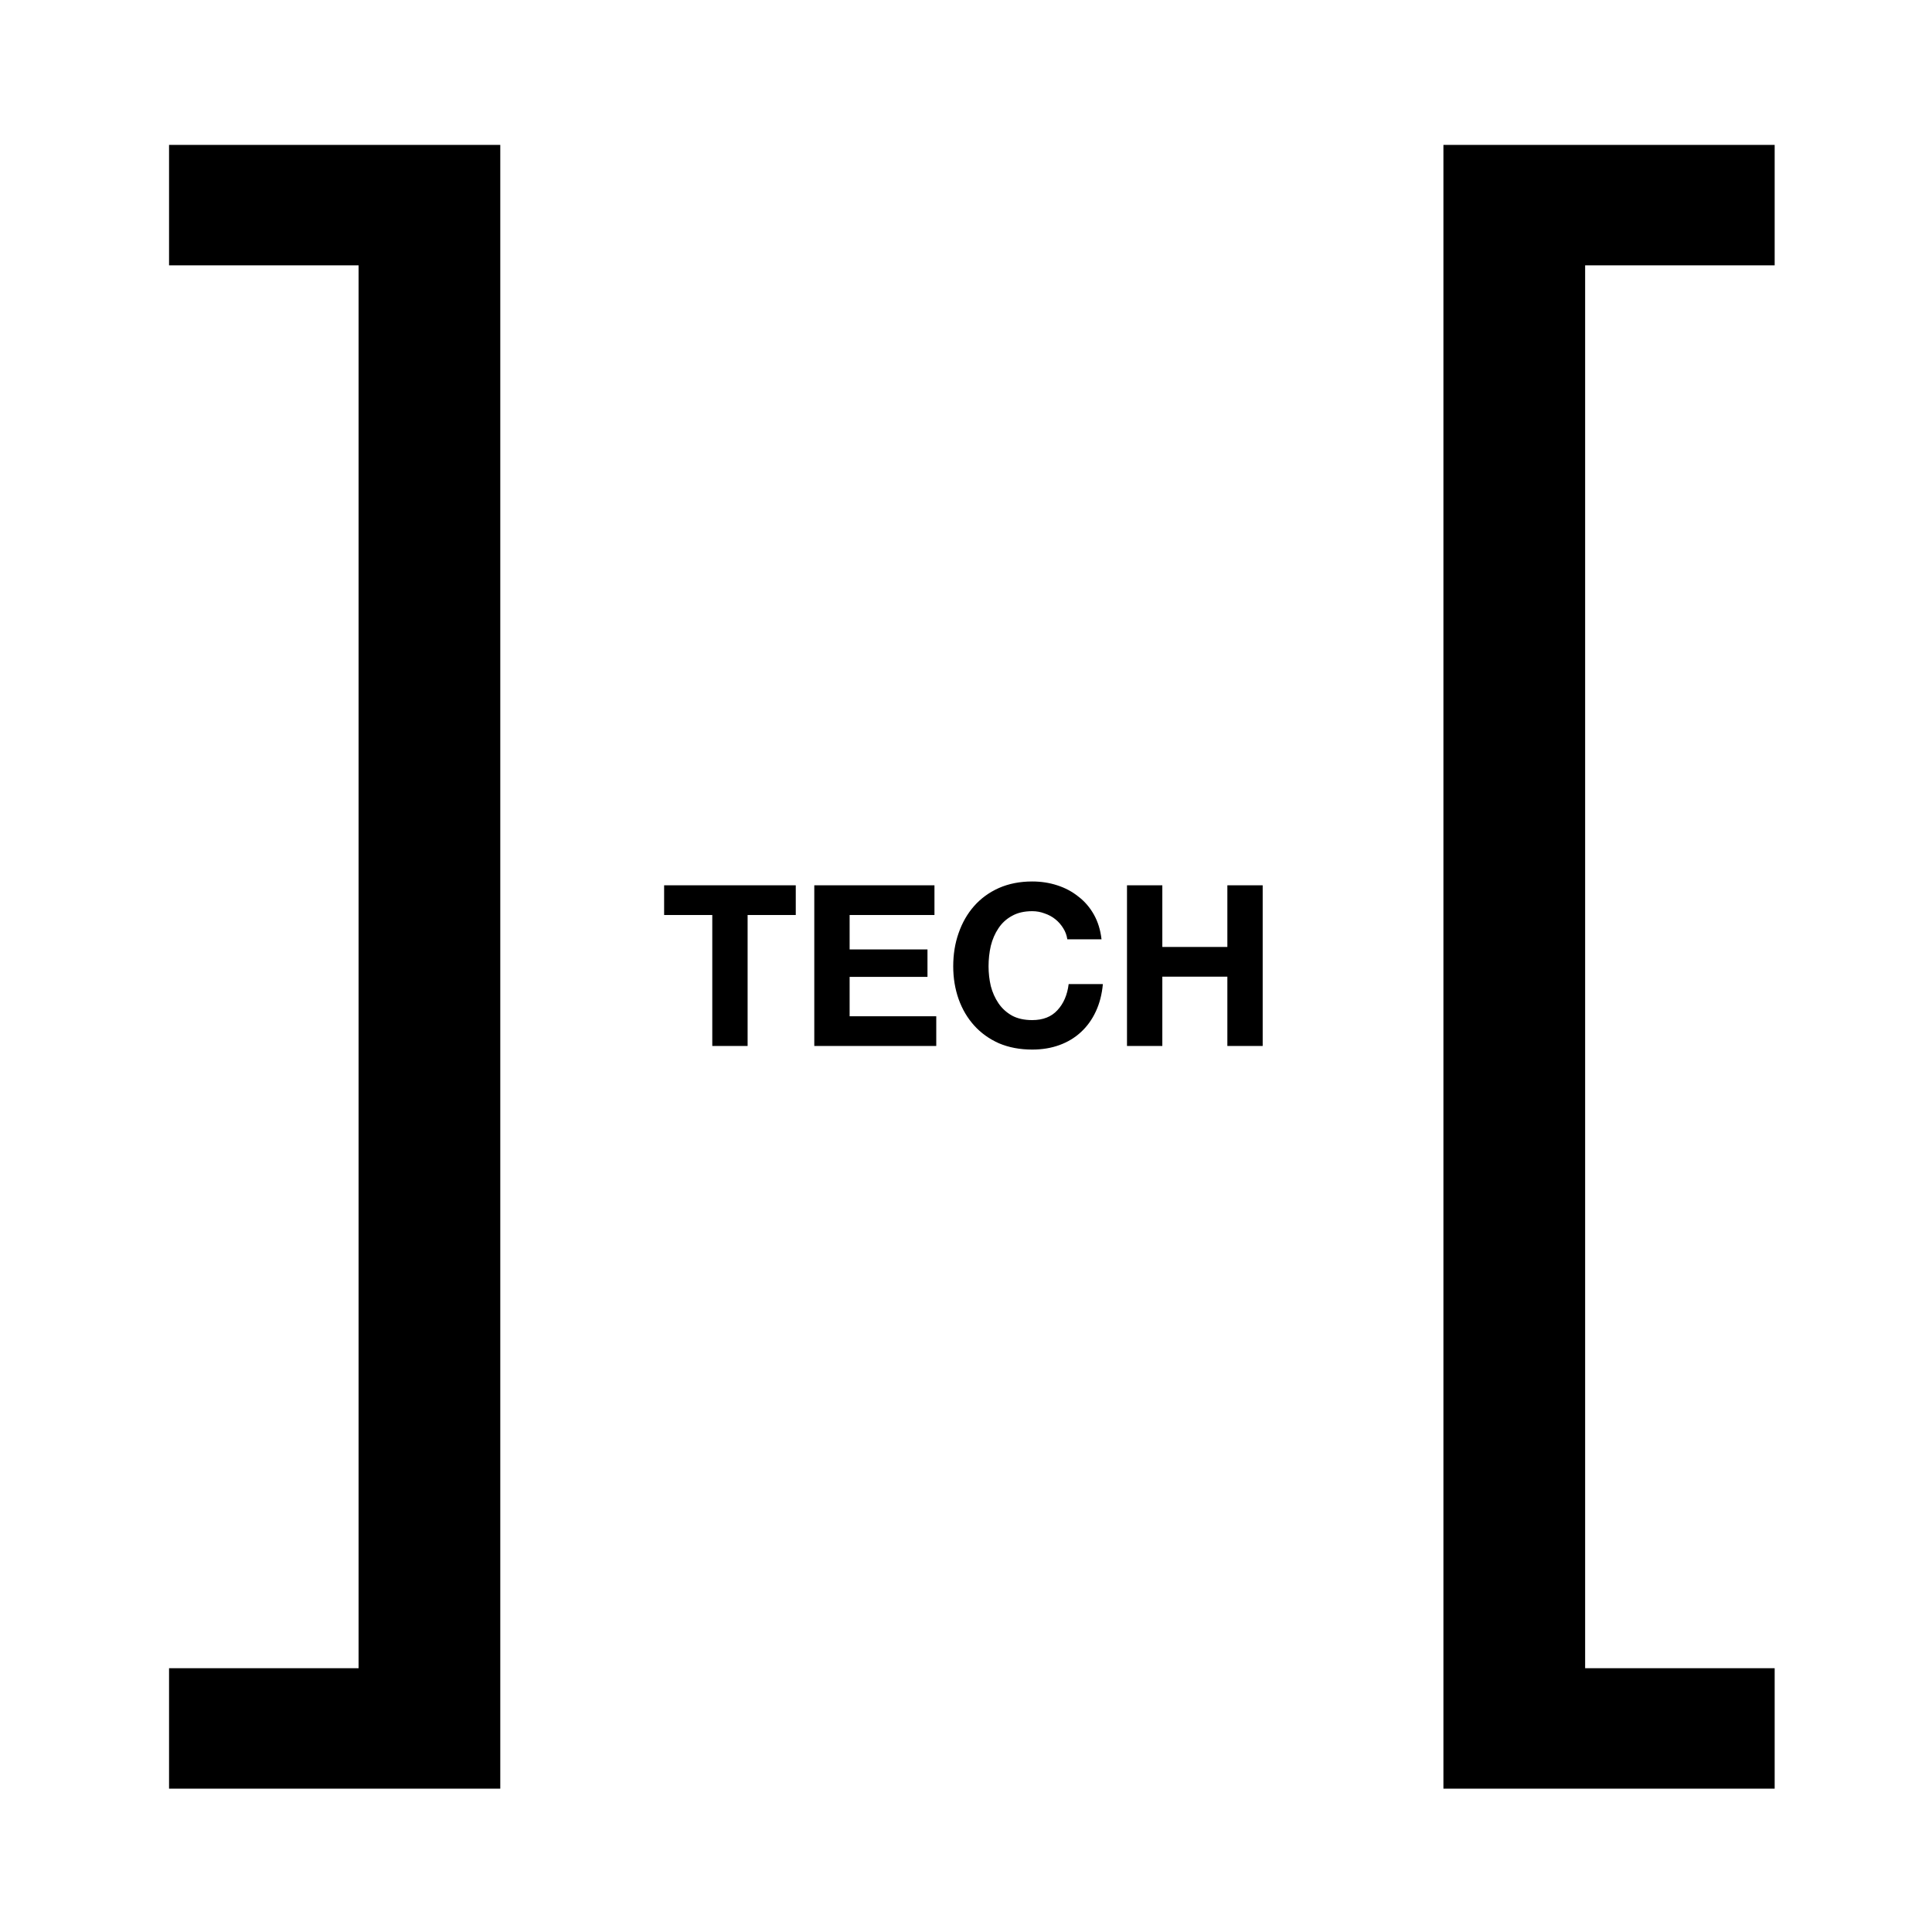
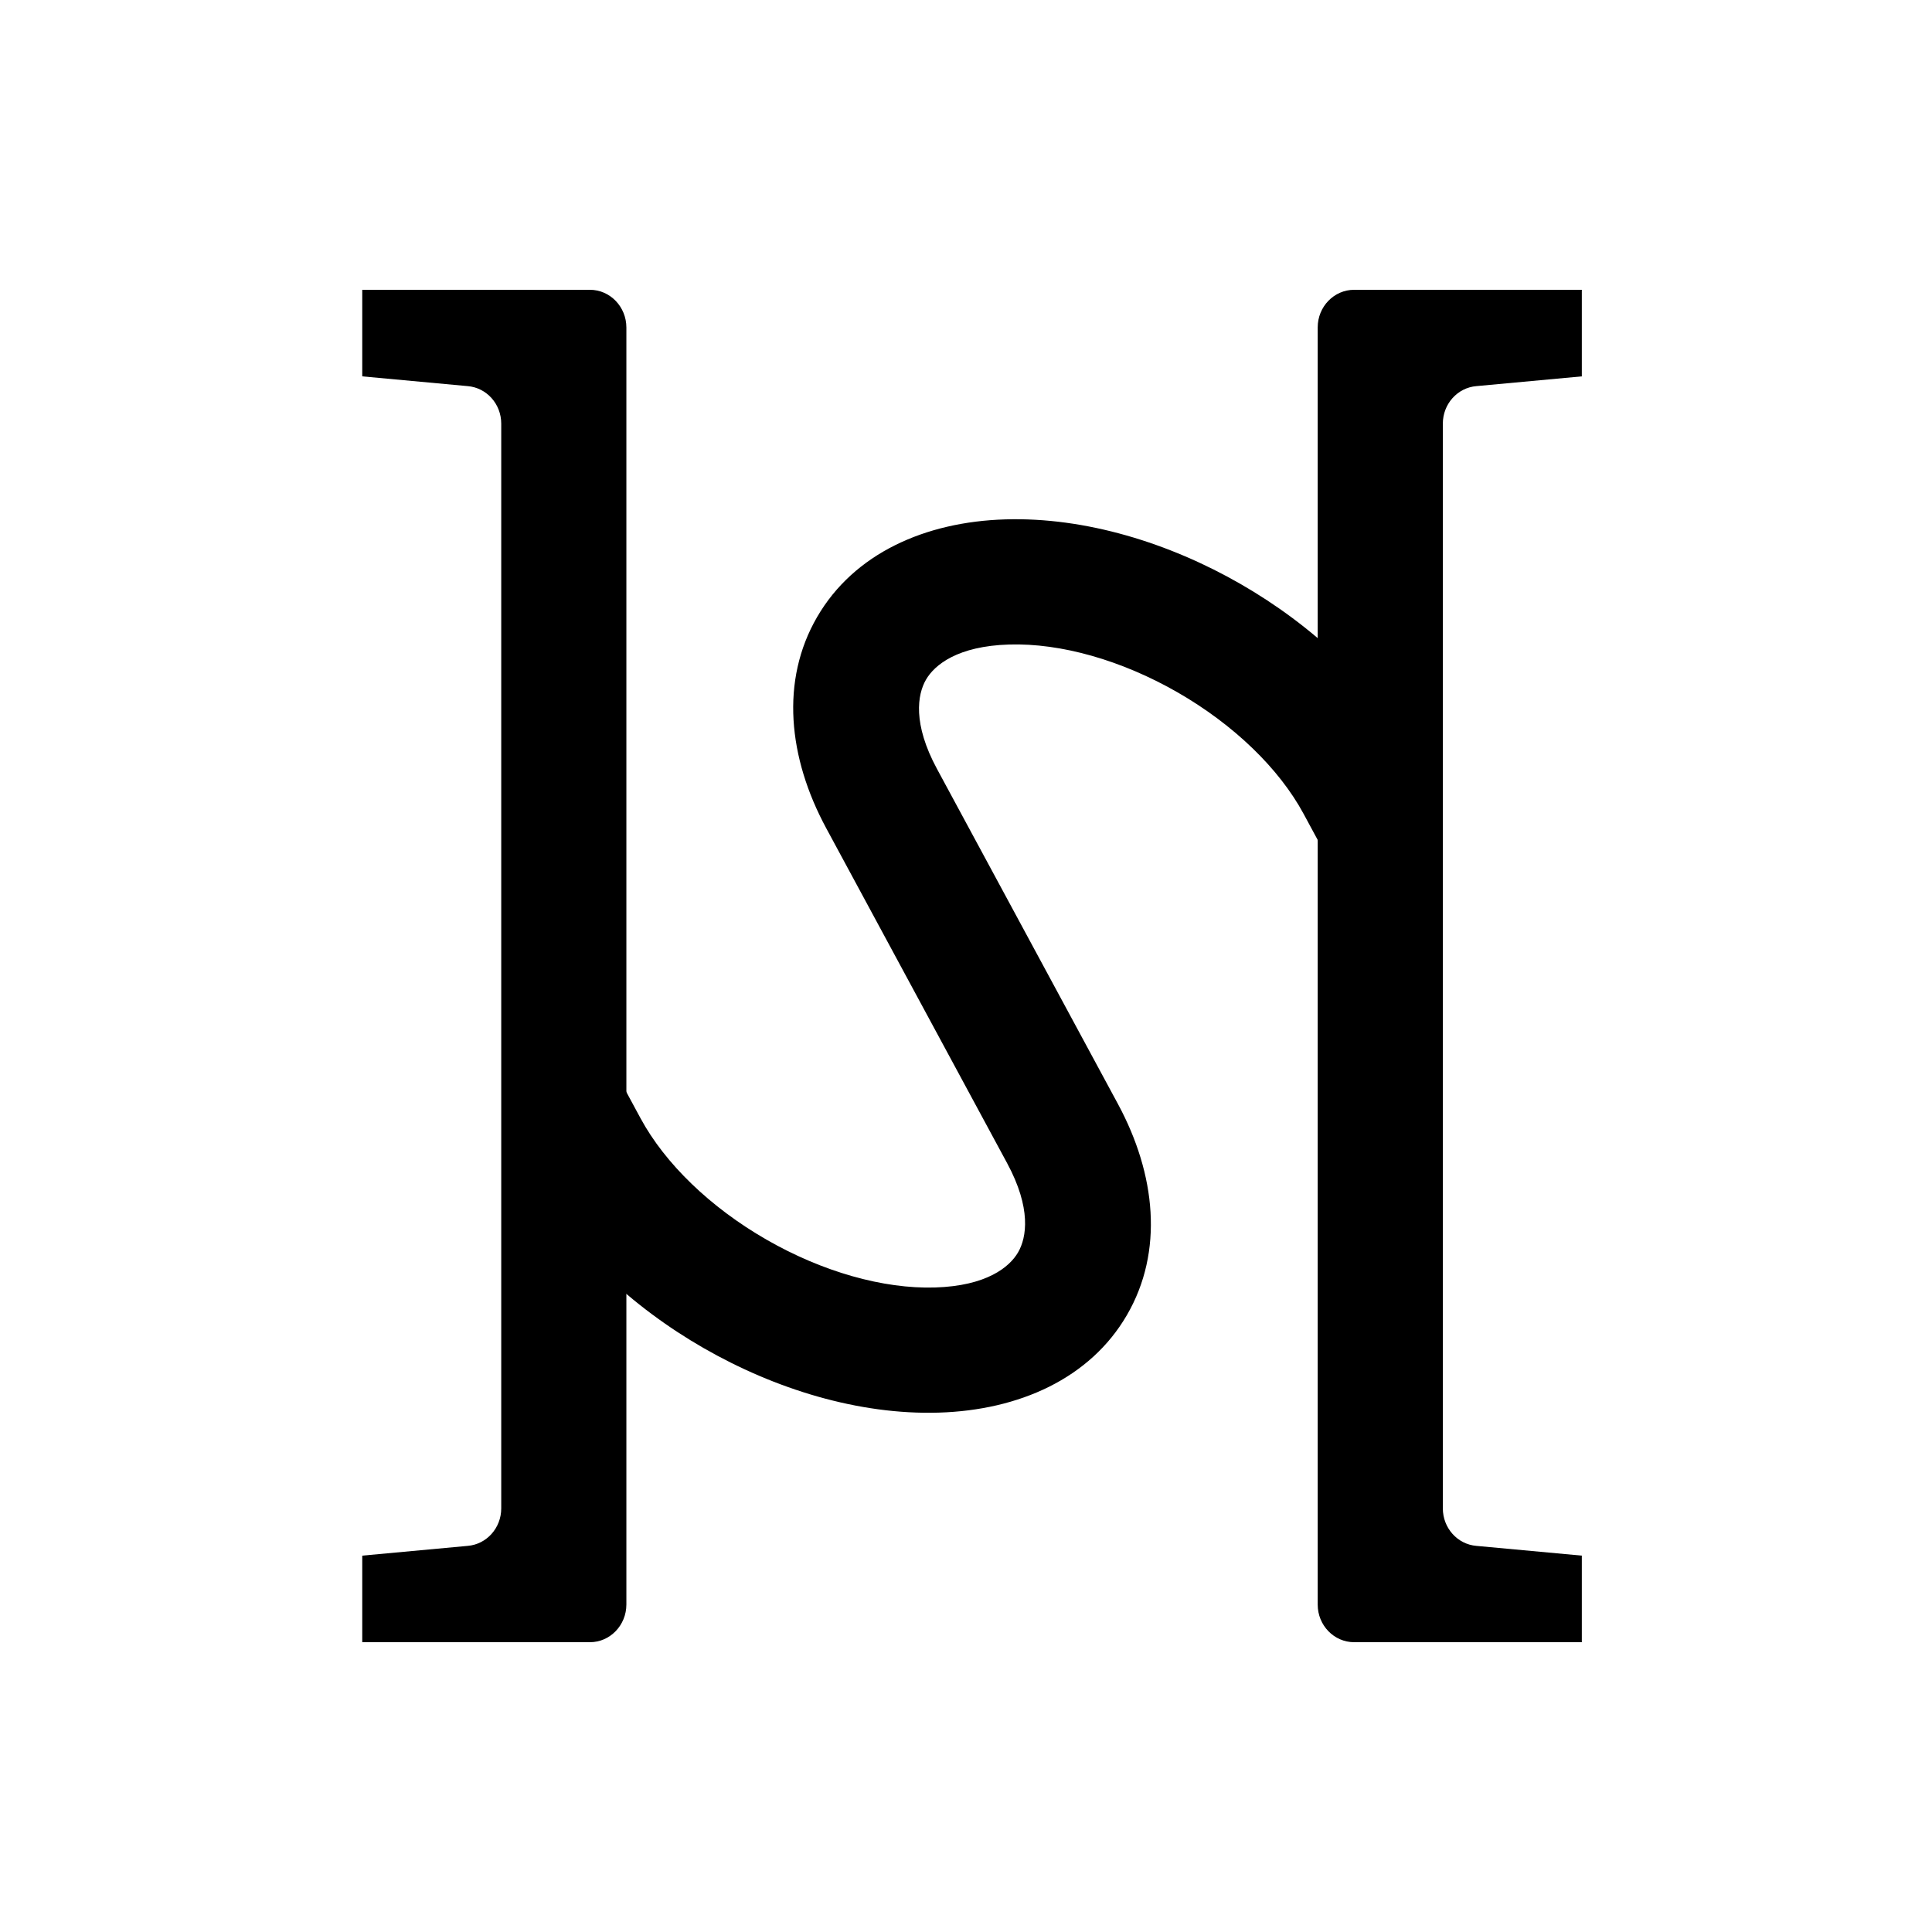
<svg xmlns="http://www.w3.org/2000/svg" width="160" height="160" viewBox="0 0 160 160" fill="none">
-   <path d="M14 138.154V148.129H41.431V12H14V21.975H29.696V138.154H14Z" fill="black" />
-   <path d="M146.97 21.975V12H119.538V148.129H146.97V138.154H131.274V21.975H146.97Z" fill="black" />
-   <path d="M58.988 75.777V86.623H61.914V75.777H65.902V73.317H55V75.777H58.988Z" fill="black" />
-   <path d="M67.436 73.317V86.623H77.537V84.163H70.362V80.901H76.81V78.628H70.362V75.777H77.388V73.317H67.436Z" fill="black" />
-   <path d="M88.391 77.789H91.223C91.136 77.019 90.925 76.336 90.59 75.739C90.254 75.143 89.826 74.646 89.304 74.249C88.794 73.839 88.21 73.528 87.552 73.317C86.906 73.106 86.216 73 85.484 73C84.465 73 83.545 73.18 82.725 73.54C81.918 73.901 81.235 74.398 80.675 75.031C80.116 75.665 79.688 76.41 79.39 77.268C79.091 78.112 78.942 79.032 78.942 80.026C78.942 80.995 79.091 81.902 79.39 82.746C79.688 83.579 80.116 84.306 80.675 84.927C81.235 85.548 81.918 86.039 82.725 86.399C83.545 86.747 84.465 86.921 85.484 86.921C86.303 86.921 87.055 86.797 87.738 86.548C88.422 86.3 89.018 85.939 89.527 85.467C90.037 84.995 90.447 84.424 90.757 83.753C91.068 83.082 91.26 82.33 91.335 81.498H88.502C88.391 82.392 88.08 83.113 87.571 83.66C87.074 84.206 86.378 84.48 85.484 84.48C84.825 84.48 84.266 84.355 83.806 84.107C83.347 83.846 82.974 83.504 82.688 83.082C82.402 82.659 82.191 82.187 82.055 81.666C81.93 81.131 81.868 80.585 81.868 80.026C81.868 79.442 81.93 78.876 82.055 78.33C82.191 77.783 82.402 77.299 82.688 76.876C82.974 76.441 83.347 76.1 83.806 75.851C84.266 75.59 84.825 75.46 85.484 75.46C85.844 75.46 86.185 75.522 86.508 75.646C86.844 75.758 87.142 75.92 87.403 76.131C87.664 76.342 87.881 76.591 88.055 76.876C88.229 77.15 88.341 77.454 88.391 77.789Z" fill="black" />
-   <path d="M93.333 73.317V86.623H96.259V80.883H101.645V86.623H104.57V73.317H101.645V78.423H96.259V73.317H93.333Z" fill="black" />
+   <path fill-rule="evenodd" clip-rule="evenodd" d="M97.526 57.34C92.887 54.674 87.847 53.246 83.569 53.376C79.306 53.504 77.4 55.056 76.687 56.286C75.973 57.516 75.576 59.936 77.596 63.675L92.578 91.416C95.73 97.253 96.384 103.636 93.333 108.897C90.281 114.159 84.401 116.786 77.747 116.987C71.109 117.188 64.17 115.032 58.266 111.639C52.362 108.246 47.018 103.342 43.873 97.519L42 94.051L51.173 89.142L53.046 92.609C55.073 96.362 58.834 99.994 63.474 102.66C68.113 105.326 73.153 106.753 77.431 106.624C81.694 106.496 83.6 104.943 84.313 103.714C85.027 102.484 85.424 100.064 83.404 96.325L68.422 68.584C65.27 62.747 64.616 56.364 67.667 51.103C70.719 45.841 76.599 43.214 83.253 43.013C89.891 42.812 96.83 44.968 102.734 48.361C108.637 51.754 113.982 56.658 117.127 62.481L119 65.949L109.827 70.858L107.954 67.391C105.927 63.638 102.166 60.006 97.526 57.34Z" fill="black" />
+   <path d="M30 128.831V136H48.855C50.522 136 51.874 134.596 51.874 132.876C51.874 92.101 51.874 67.899 51.874 27.124C51.874 25.404 50.522 24 48.855 24H30V31.169L38.733 31.977C40.301 32.107 41.51 33.458 41.51 35.081V124.919C41.51 126.542 40.301 127.893 38.733 128.023L30 128.831Z" fill="black" />
+   <path d="M131 31.169V24H112.145C110.478 24 109.126 25.395 109.126 27.115V132.885C109.126 134.605 110.478 136 112.145 136H131V128.831L122.267 128.023C120.699 127.893 119.49 126.542 119.49 124.919V35.081C119.49 33.458 120.699 32.107 122.267 31.977L131 31.169Z" fill="black" />
</svg>
